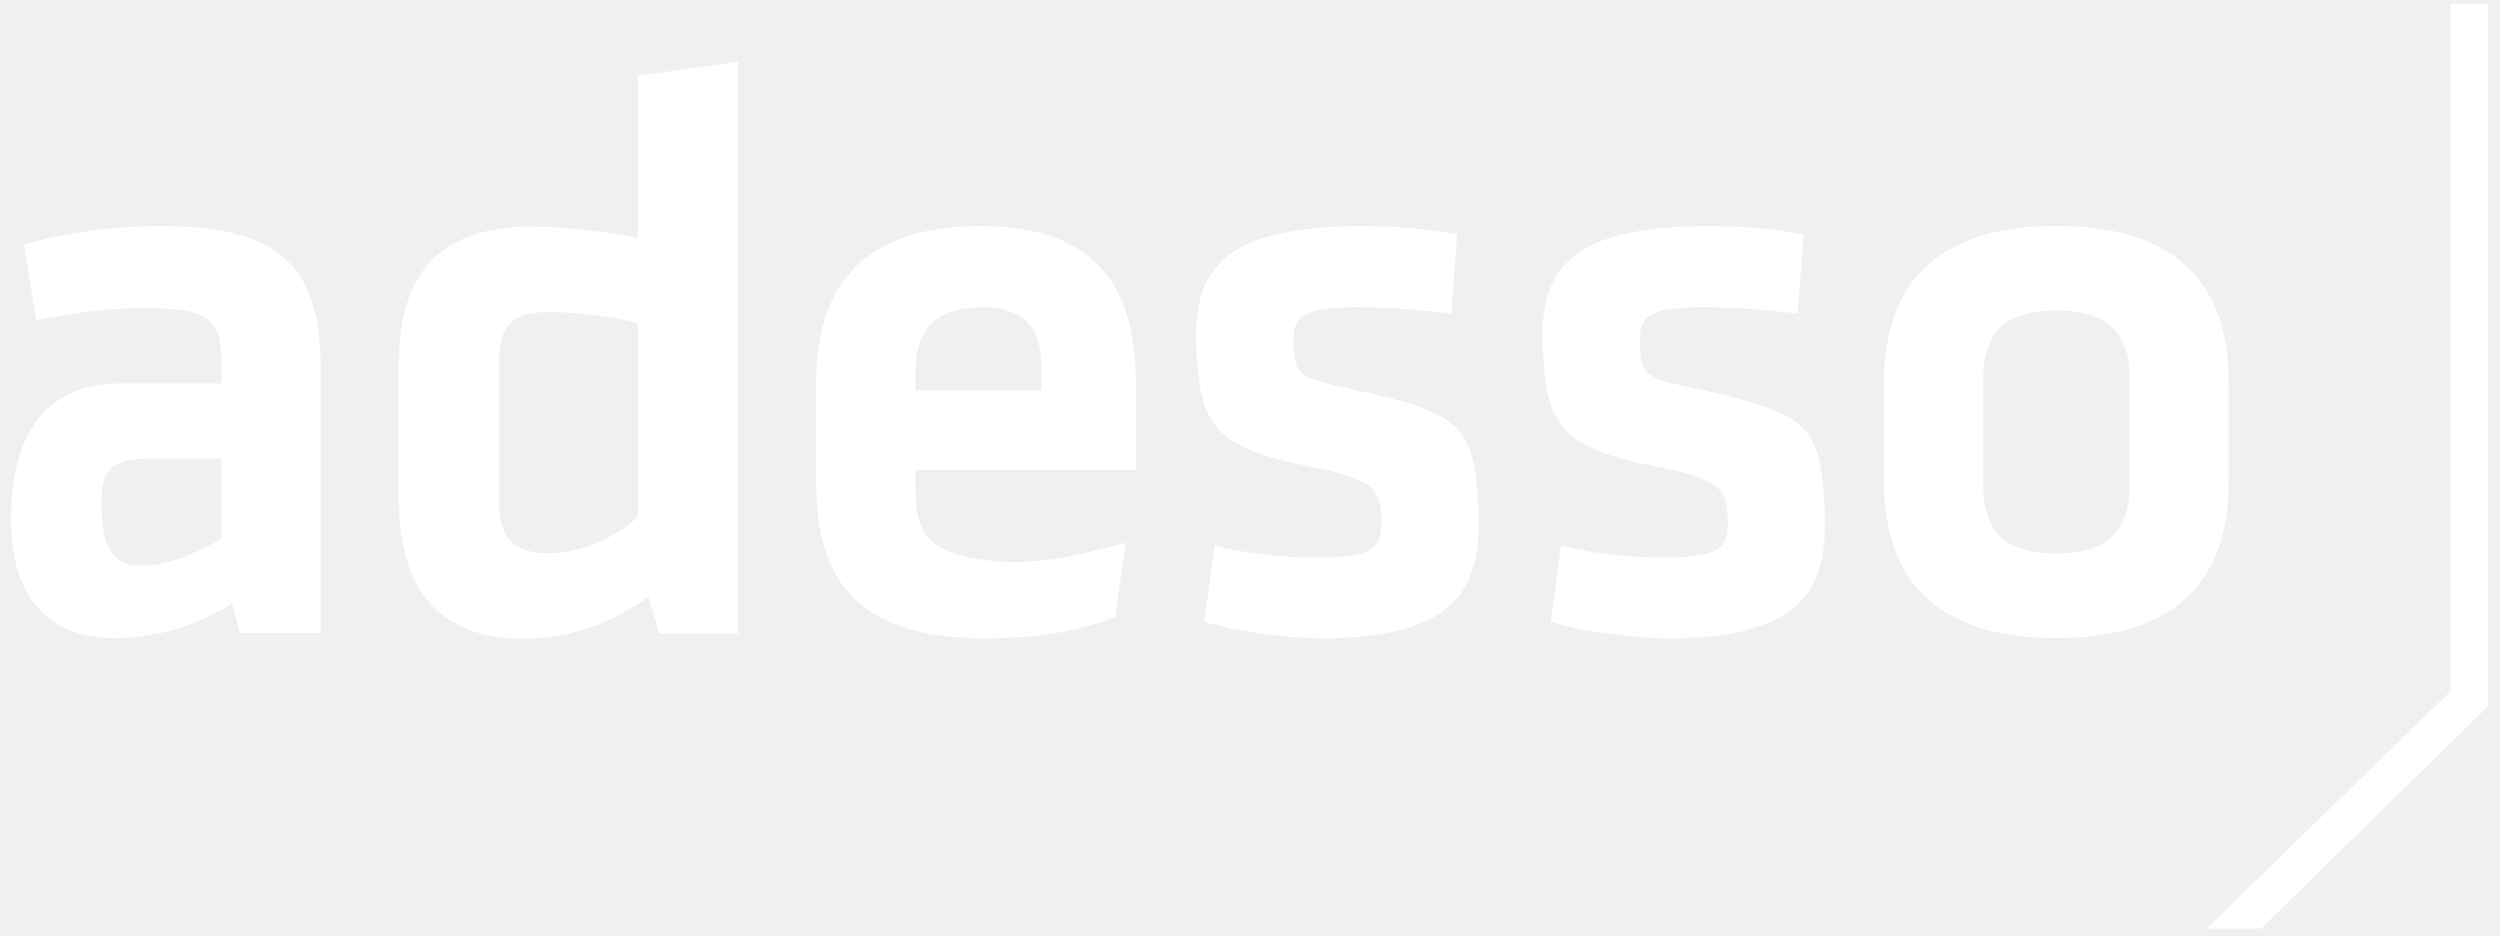
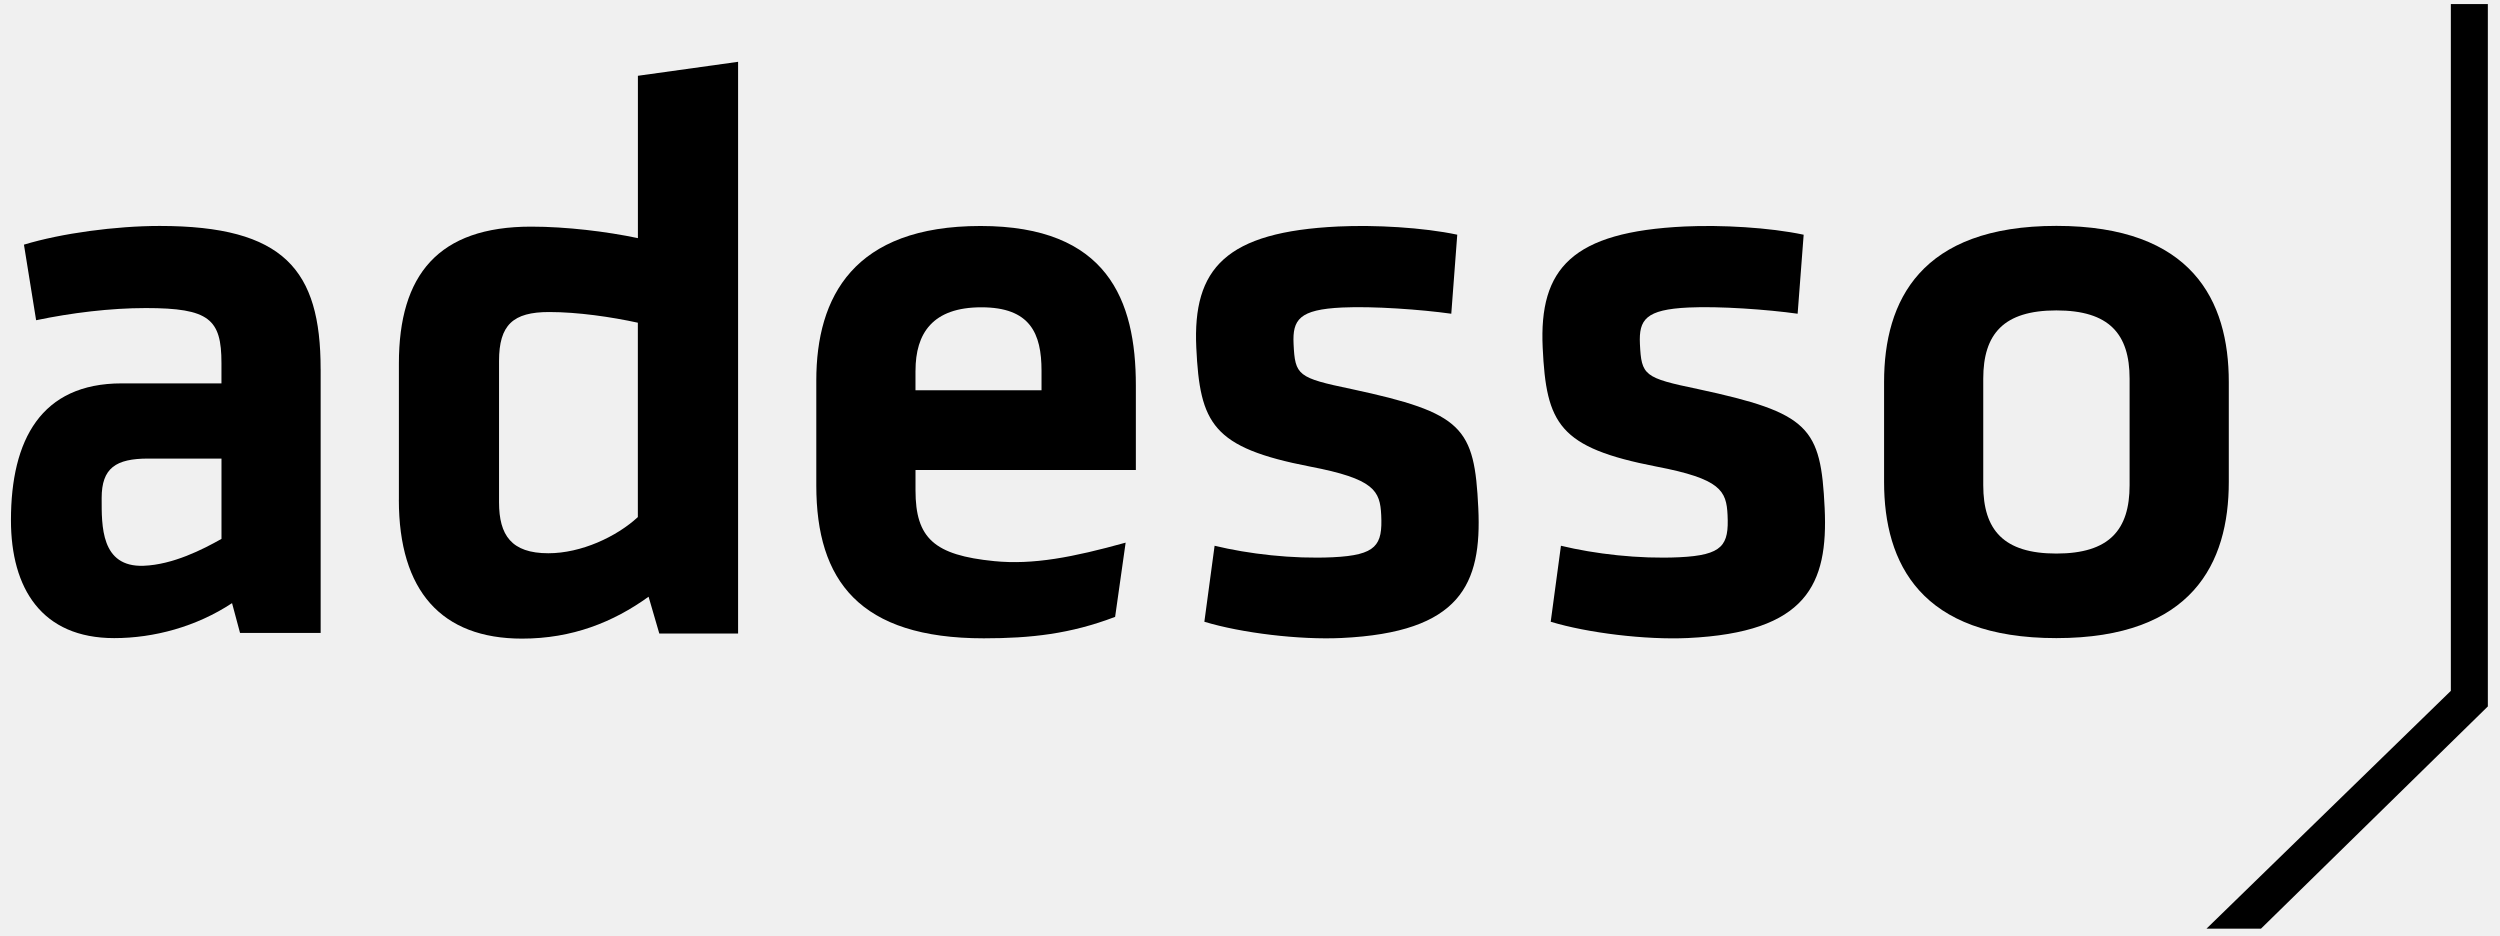
<svg xmlns="http://www.w3.org/2000/svg" viewBox="0 0 187 70">
  <g clip-path="url(#clip0_1275_141)">
-     <path d="M16.565 40.309C15.165 41.102 12.927 42.24 10.74 42.32C7.53 42.435 7.604 39.322 7.604 37.254C7.604 35.007 8.66 34.301 11.093 34.301H16.567V40.309H16.565ZM23.983 27.602C23.983 20.184 21.247 16.901 11.944 16.901C8.661 16.901 4.588 17.448 1.791 18.3L2.702 23.953C5.317 23.406 8.235 23.043 10.91 23.043C15.652 23.043 16.565 23.871 16.565 27.156V28.677H9.097C3.078 28.677 0.819 32.894 0.819 38.911C0.819 44.023 3.127 47.731 8.541 47.731C11.52 47.731 14.682 46.878 17.357 45.115L17.955 47.344H23.985V27.602H23.983Z" fill="white" />
-     <path d="M47.711 38.678C46.113 40.154 43.472 41.383 41.014 41.383C38.25 41.383 37.328 40.032 37.328 37.572V27.004C37.328 24.301 38.372 23.34 41.077 23.34C43.227 23.34 45.746 23.709 47.711 24.139V38.678ZM29.834 37.386C29.834 44.205 33.028 47.769 39.049 47.769C42.799 47.769 45.87 46.54 48.514 44.635L49.316 47.39H55.209V4.623L47.715 5.669V17.812C45.379 17.319 42.369 16.952 39.727 16.952C32.787 16.952 29.837 20.555 29.837 27.188V37.386H29.834Z" fill="white" />
-     <path d="M159.294 28.327V36.294C159.294 39.64 157.772 41.406 153.817 41.406C149.868 41.406 148.347 39.64 148.347 36.294V28.327C148.347 24.983 149.868 23.219 153.817 23.219C157.772 23.219 159.294 24.983 159.294 28.327ZM166.714 36.053V28.572C166.714 22.49 163.978 16.896 153.819 16.896C143.664 16.896 140.929 22.49 140.929 28.572V36.053C140.929 42.135 143.664 47.731 153.819 47.731C163.976 47.729 166.714 42.133 166.714 36.053Z" fill="white" />
-     <path d="M110.577 38.009C110.29 31.95 109.449 30.895 101.107 29.104C97.061 28.261 96.871 28.088 96.759 25.724C96.673 23.906 97.182 23.153 100.394 23.002C102.696 22.892 106.292 23.149 108.556 23.467L109.003 17.555C106.428 17.008 102.838 16.814 100.109 16.941C91.689 17.34 89.203 20.067 89.483 26.007C89.752 31.703 90.686 33.481 97.979 34.897C102.82 35.822 103.226 36.714 103.315 38.533C103.421 40.776 102.97 41.525 99.696 41.682C96.668 41.825 93.369 41.432 90.852 40.822L90.086 46.507C92.861 47.35 97.194 47.872 100.345 47.722C109.253 47.302 110.848 43.708 110.577 38.009Z" fill="white" />
-     <path d="M136.485 38.012C136.197 31.951 135.36 30.897 127.015 29.104C122.97 28.263 122.778 28.09 122.666 25.726C122.58 23.908 123.092 23.153 126.302 23.002C128.606 22.892 132.201 23.149 134.463 23.467L134.914 17.557C132.335 17.009 128.744 16.814 126.019 16.941C117.596 17.34 115.113 20.069 115.393 26.007C115.662 31.703 116.596 33.481 123.888 34.897C128.729 35.822 129.136 36.714 129.222 38.533C129.328 40.776 128.877 41.528 125.606 41.682C122.578 41.825 119.278 41.432 116.759 40.822L115.993 46.507C118.767 47.35 123.103 47.872 126.253 47.725C135.16 47.302 136.753 43.708 136.485 38.012Z" fill="white" />
-     <path d="M68.48 27.733C68.48 24.932 69.756 22.986 73.406 22.986C77.055 22.986 77.906 24.932 77.906 27.733V29.193H68.478V27.733H68.48ZM68.48 36.677V35.154H84.962V28.827C84.962 22.439 82.833 16.904 73.345 16.904C63.856 16.904 61.059 22.196 61.059 28.462V36.311C61.059 43.427 64.282 47.746 73.588 47.746C77.116 47.746 80.065 47.418 83.411 46.142L84.198 40.589C80.265 41.682 77.277 42.262 74.363 41.972C69.882 41.526 68.48 40.266 68.48 36.677Z" fill="white" />
-     <path d="M183.323 0.305V51.676L165.044 69.466H169.119L186.091 52.841V0.305H183.323Z" fill="white" />
+     <path d="M16.565 40.309C15.165 41.102 12.927 42.24 10.74 42.32C7.53 42.435 7.604 39.322 7.604 37.254C7.604 35.007 8.66 34.301 11.093 34.301H16.567V40.309H16.565ZM23.983 27.602C23.983 20.184 21.247 16.901 11.944 16.901C8.661 16.901 4.588 17.448 1.791 18.3L2.702 23.953C5.317 23.406 8.235 23.043 10.91 23.043C15.652 23.043 16.565 23.871 16.565 27.156V28.677H9.097C3.078 28.677 0.819 32.894 0.819 38.911C0.819 44.023 3.127 47.731 8.541 47.731C11.52 47.731 14.682 46.878 17.357 45.115L17.955 47.344H23.985V27.602H23.983Z" fill="currentColor" />
+     <path d="M47.711 38.678C46.113 40.154 43.472 41.383 41.014 41.383C38.25 41.383 37.328 40.032 37.328 37.572V27.004C37.328 24.301 38.372 23.34 41.077 23.34C43.227 23.34 45.746 23.709 47.711 24.139V38.678ZM29.834 37.386C29.834 44.205 33.028 47.769 39.049 47.769C42.799 47.769 45.87 46.54 48.514 44.635L49.316 47.39H55.209V4.623L47.715 5.669V17.812C45.379 17.319 42.369 16.952 39.727 16.952C32.787 16.952 29.837 20.555 29.837 27.188V37.386H29.834Z" fill="currentColor" />
+     <path d="M159.294 28.327V36.294C159.294 39.64 157.772 41.406 153.817 41.406C149.868 41.406 148.347 39.64 148.347 36.294V28.327C148.347 24.983 149.868 23.219 153.817 23.219C157.772 23.219 159.294 24.983 159.294 28.327ZM166.714 36.053V28.572C166.714 22.49 163.978 16.896 153.819 16.896C143.664 16.896 140.929 22.49 140.929 28.572V36.053C140.929 42.135 143.664 47.731 153.819 47.731C163.976 47.729 166.714 42.133 166.714 36.053Z" fill="currentColor" />
+     <path d="M110.577 38.009C110.29 31.95 109.449 30.895 101.107 29.104C97.061 28.261 96.871 28.088 96.759 25.724C96.673 23.906 97.182 23.153 100.394 23.002C102.696 22.892 106.292 23.149 108.556 23.467L109.003 17.555C106.428 17.008 102.838 16.814 100.109 16.941C91.689 17.34 89.203 20.067 89.483 26.007C89.752 31.703 90.686 33.481 97.979 34.897C102.82 35.822 103.226 36.714 103.315 38.533C103.421 40.776 102.97 41.525 99.696 41.682C96.668 41.825 93.369 41.432 90.852 40.822L90.086 46.507C92.861 47.35 97.194 47.872 100.345 47.722C109.253 47.302 110.848 43.708 110.577 38.009Z" fill="currentColor" />
+     <path d="M136.485 38.012C136.197 31.951 135.36 30.897 127.015 29.104C122.97 28.263 122.778 28.09 122.666 25.726C122.58 23.908 123.092 23.153 126.302 23.002C128.606 22.892 132.201 23.149 134.463 23.467L134.914 17.557C132.335 17.009 128.744 16.814 126.019 16.941C117.596 17.34 115.113 20.069 115.393 26.007C115.662 31.703 116.596 33.481 123.888 34.897C128.729 35.822 129.136 36.714 129.222 38.533C129.328 40.776 128.877 41.528 125.606 41.682C122.578 41.825 119.278 41.432 116.759 40.822L115.993 46.507C118.767 47.35 123.103 47.872 126.253 47.725C135.16 47.302 136.753 43.708 136.485 38.012Z" fill="currentColor" />
+     <path d="M68.48 27.733C68.48 24.932 69.756 22.986 73.406 22.986C77.055 22.986 77.906 24.932 77.906 27.733V29.193H68.478V27.733H68.48ZM68.48 36.677V35.154H84.962V28.827C84.962 22.439 82.833 16.904 73.345 16.904C63.856 16.904 61.059 22.196 61.059 28.462V36.311C61.059 43.427 64.282 47.746 73.588 47.746C77.116 47.746 80.065 47.418 83.411 46.142L84.198 40.589C80.265 41.682 77.277 42.262 74.363 41.972C69.882 41.526 68.48 40.266 68.48 36.677Z" fill="currentColor" />
+     <path d="M183.323 0.305V51.676L165.044 69.466H169.119L186.091 52.841V0.305H183.323Z" fill="currentColor" />
  </g>
  <defs>
    <clipPath id="clip0_1275_141">
-       <rect width="186.667" height="70" fill="white" transform="translate(0.0219574)" />
+       <rect width="186.667" height="70" fill="currentColor" transform="translate(0.0219574)" />
    </clipPath>
  </defs>
</svg>
